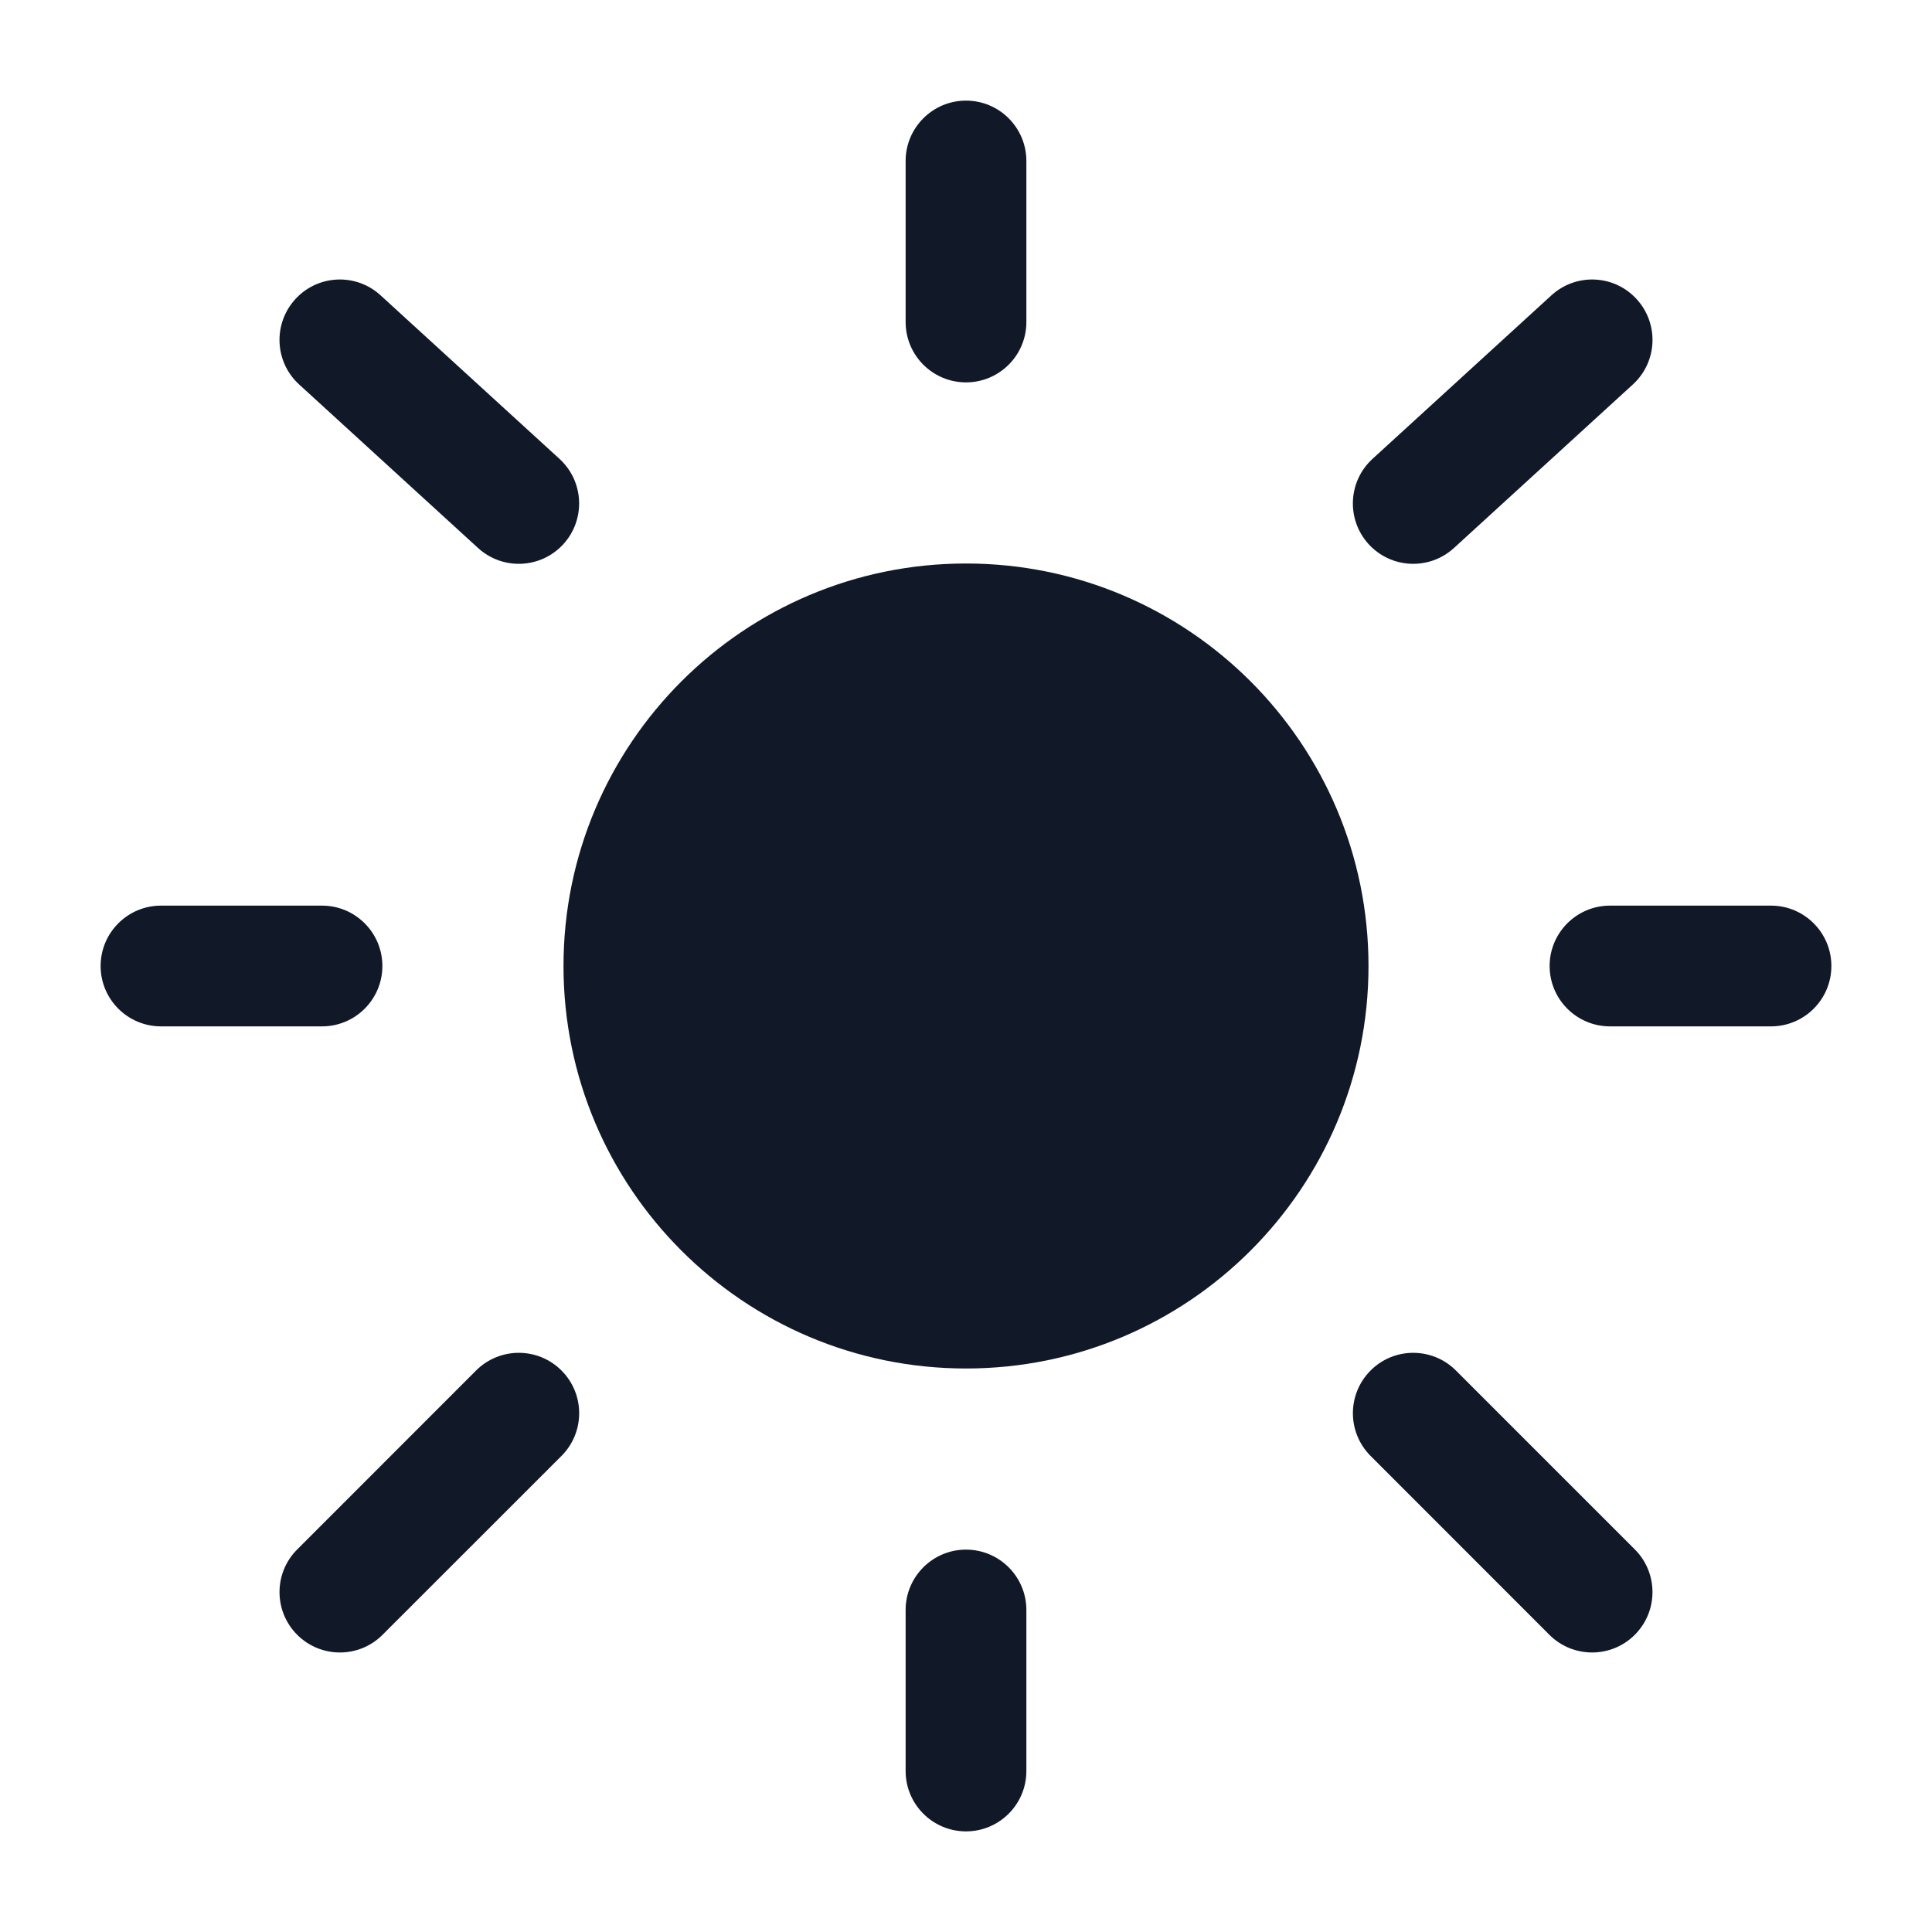
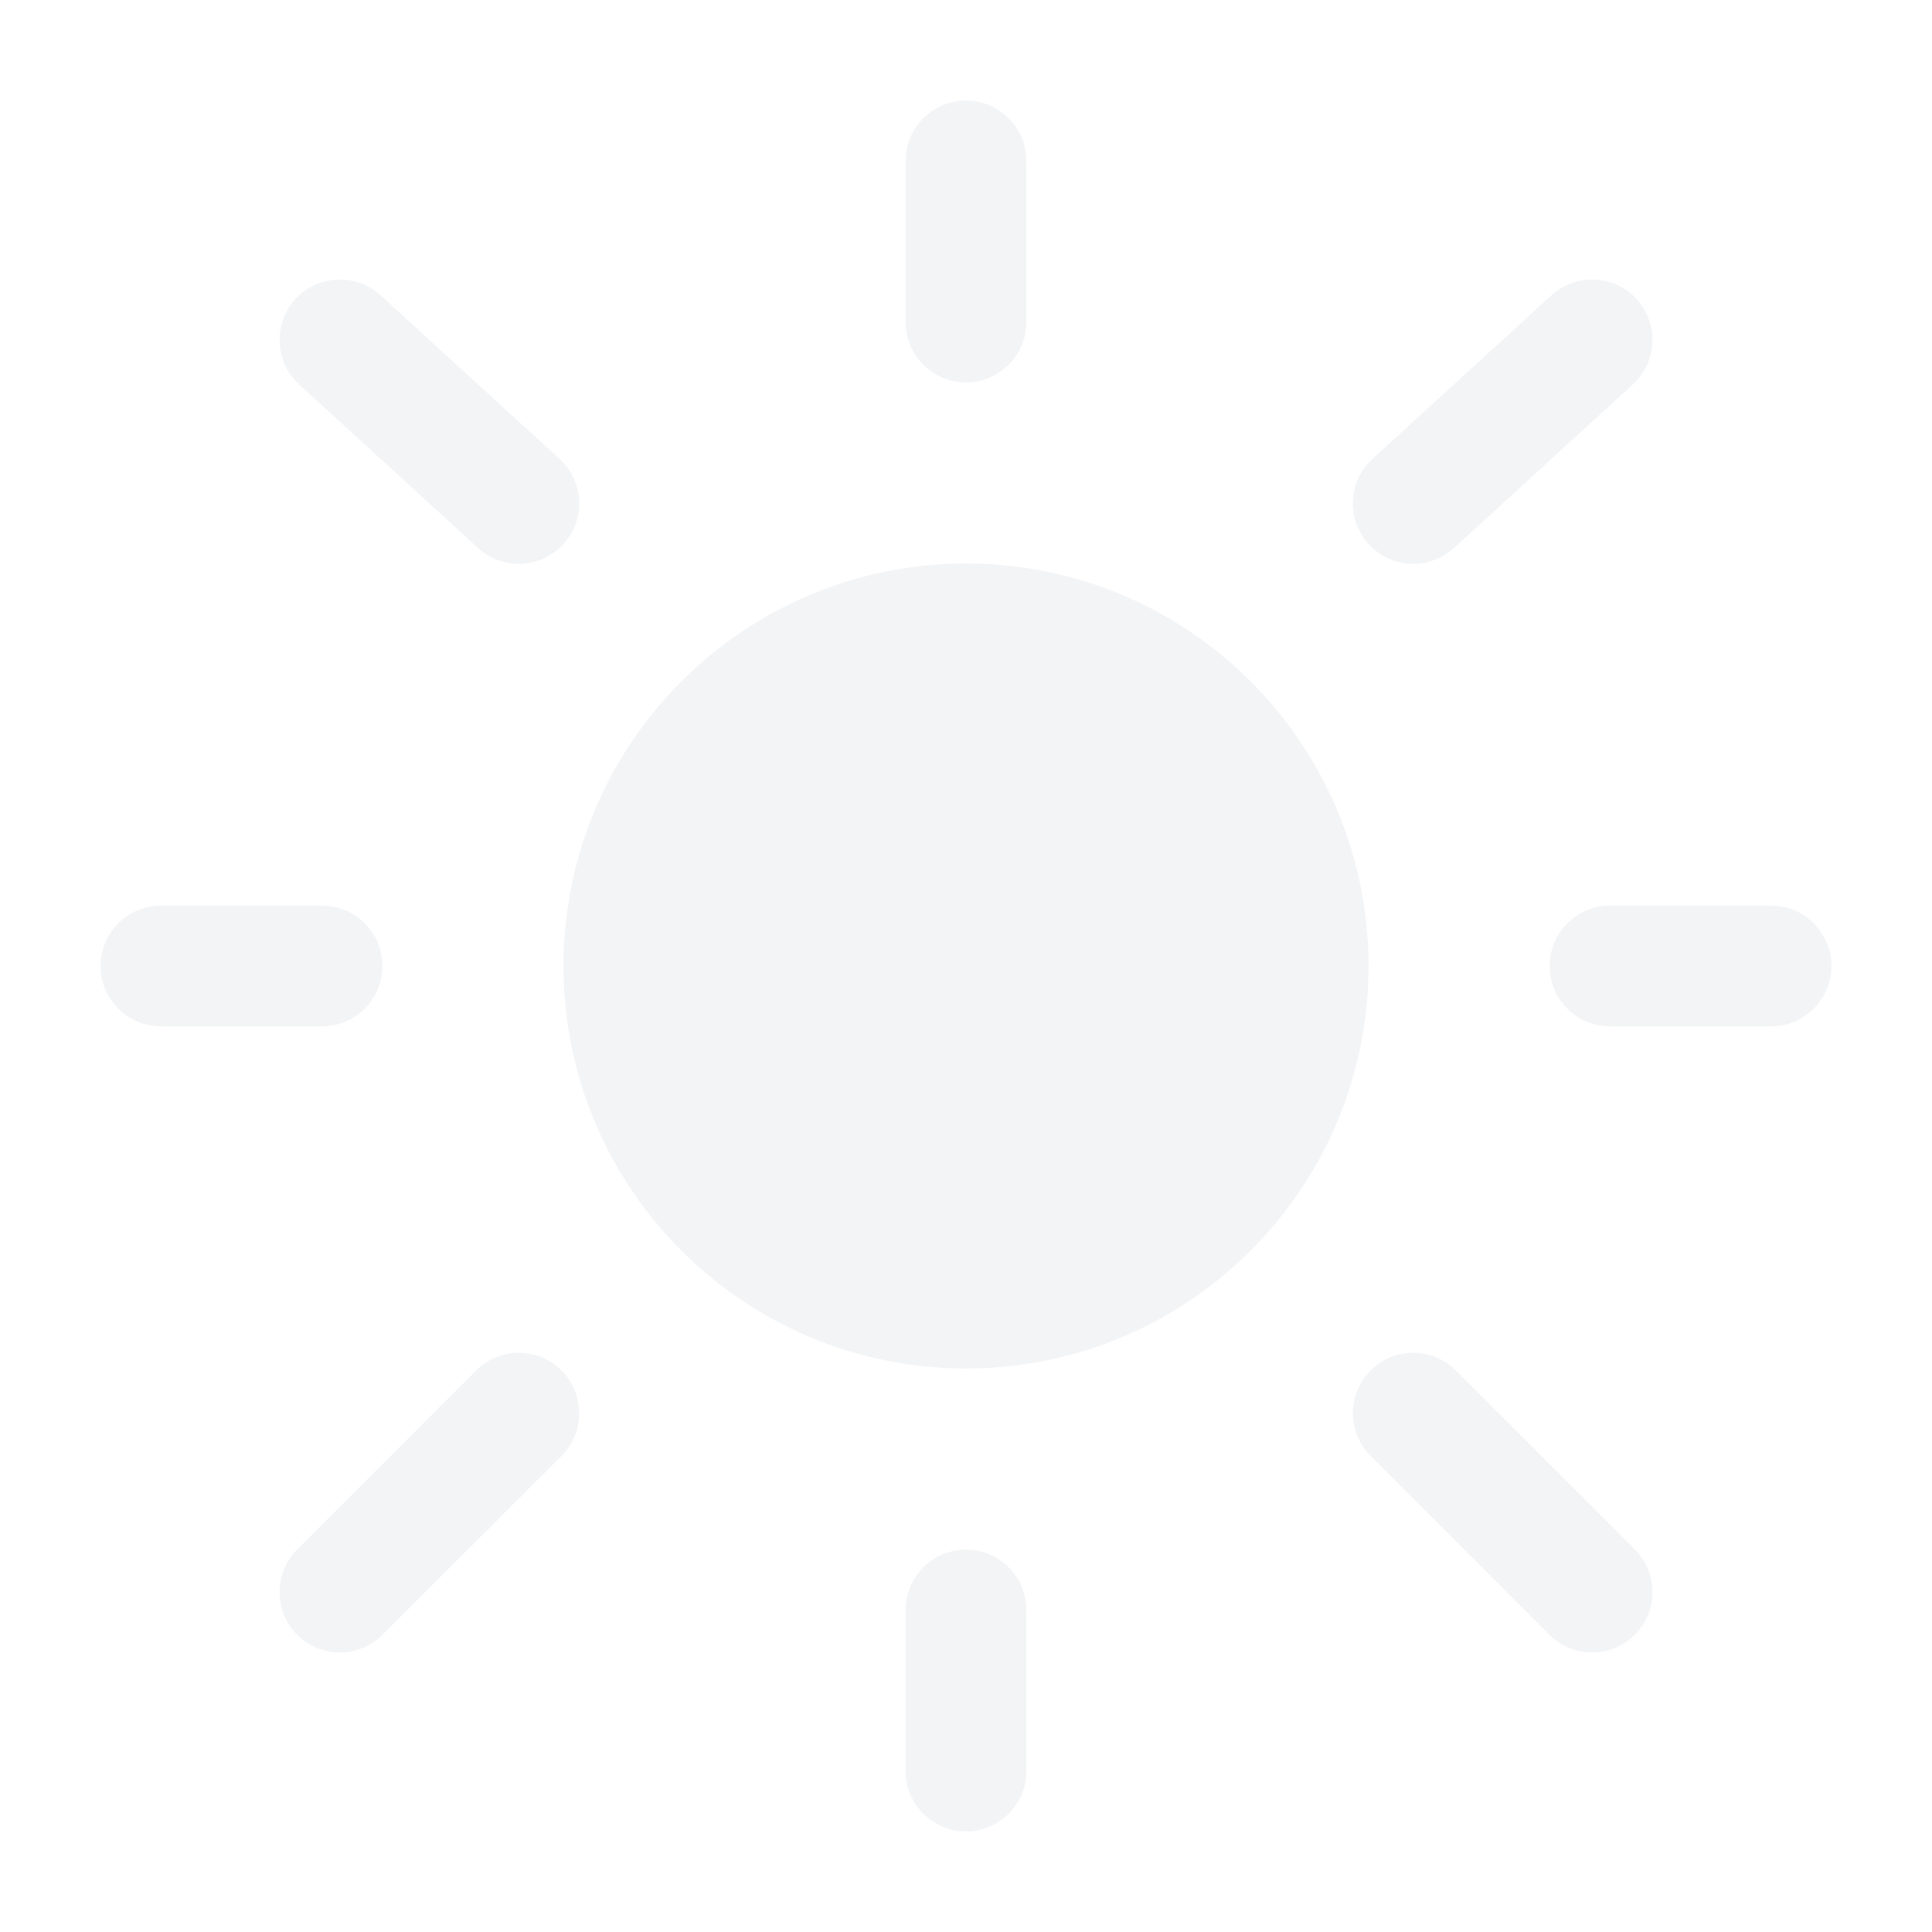
- <svg xmlns="http://www.w3.org/2000/svg" width="256px" height="256px" viewBox="0 0 24 24" fill="none">
+ <svg xmlns="http://www.w3.org/2000/svg" width="800px" height="800px" viewBox="0 0 24 24" fill="none">
  <g id="SVGRepo_bgCarrier" stroke-width="0" />
  <g id="SVGRepo_tracerCarrier" stroke-linecap="round" stroke-linejoin="round" />
  <g id="SVGRepo_iconCarrier">
-     <path d="M17 12C17 14.761 14.761 17 12 17C9.239 17 7 14.761 7 12C7 9.239 9.239 7 12 7C14.761 7 17 9.239 17 12Z" fill="#111827" />
-     <path fill-rule="evenodd" clip-rule="evenodd" d="M12 1.25C12.414 1.25 12.75 1.586 12.75 2V4C12.75 4.414 12.414 4.75 12 4.75C11.586 4.75 11.25 4.414 11.25 4V2C11.25 1.586 11.586 1.25 12 1.25ZM3.669 3.716C3.948 3.41 4.423 3.389 4.728 3.669L6.95 5.7C7.256 5.98 7.277 6.454 6.998 6.76C6.718 7.066 6.244 7.087 5.938 6.807L3.716 4.776C3.41 4.496 3.389 4.022 3.669 3.716ZM20.331 3.716C20.611 4.022 20.59 4.496 20.284 4.776L18.062 6.807C17.756 7.087 17.282 7.066 17.002 6.76C16.723 6.454 16.744 5.98 17.05 5.7L19.272 3.669C19.578 3.389 20.052 3.41 20.331 3.716ZM1.25 12C1.25 11.586 1.586 11.25 2 11.25H4C4.414 11.25 4.75 11.586 4.75 12C4.75 12.414 4.414 12.75 4 12.75H2C1.586 12.75 1.25 12.414 1.25 12ZM19.25 12C19.25 11.586 19.586 11.25 20 11.25H22C22.414 11.25 22.75 11.586 22.75 12C22.75 12.414 22.414 12.75 22 12.75H20C19.586 12.75 19.25 12.414 19.25 12ZM17.026 17.025C17.318 16.732 17.793 16.732 18.086 17.025L20.308 19.247C20.601 19.54 20.601 20.015 20.308 20.308C20.015 20.601 19.54 20.601 19.247 20.308L17.026 18.086C16.733 17.793 16.733 17.318 17.026 17.025ZM6.975 17.025C7.268 17.318 7.268 17.793 6.975 18.086L4.752 20.308C4.46 20.601 3.985 20.601 3.692 20.308C3.399 20.015 3.399 19.54 3.692 19.248L5.914 17.025C6.207 16.732 6.682 16.732 6.975 17.025ZM12 19.25C12.414 19.25 12.75 19.586 12.75 20V22C12.75 22.414 12.414 22.75 12 22.75C11.586 22.75 11.25 22.414 11.25 22V20C11.25 19.586 11.586 19.25 12 19.25Z" fill="#111827" />
+     <path d="M17 12C17 14.761 14.761 17 12 17C9.239 17 7 14.761 7 12C7 9.239 9.239 7 12 7C14.761 7 17 9.239 17 12Z" fill="#f3f4f6" />
+     <path fill-rule="evenodd" clip-rule="evenodd" d="M12 1.25C12.414 1.25 12.75 1.586 12.75 2V4C12.75 4.414 12.414 4.75 12 4.75C11.586 4.75 11.25 4.414 11.25 4V2C11.25 1.586 11.586 1.25 12 1.25ZM3.669 3.716C3.948 3.41 4.423 3.389 4.728 3.669L6.95 5.7C7.256 5.98 7.277 6.454 6.998 6.76C6.718 7.066 6.244 7.087 5.938 6.807L3.716 4.776C3.41 4.496 3.389 4.022 3.669 3.716ZM20.331 3.716C20.611 4.022 20.59 4.496 20.284 4.776L18.062 6.807C17.756 7.087 17.282 7.066 17.002 6.76C16.723 6.454 16.744 5.98 17.05 5.7L19.272 3.669C19.578 3.389 20.052 3.41 20.331 3.716ZM1.25 12C1.25 11.586 1.586 11.25 2 11.25H4C4.414 11.25 4.75 11.586 4.75 12C4.75 12.414 4.414 12.75 4 12.75H2C1.586 12.75 1.25 12.414 1.25 12ZM19.25 12C19.25 11.586 19.586 11.25 20 11.25H22C22.414 11.25 22.75 11.586 22.75 12C22.75 12.414 22.414 12.75 22 12.75H20C19.586 12.75 19.25 12.414 19.25 12ZM17.026 17.025C17.318 16.732 17.793 16.732 18.086 17.025L20.308 19.247C20.601 19.54 20.601 20.015 20.308 20.308C20.015 20.601 19.54 20.601 19.247 20.308L17.026 18.086C16.733 17.793 16.733 17.318 17.026 17.025ZM6.975 17.025C7.268 17.318 7.268 17.793 6.975 18.086L4.752 20.308C4.46 20.601 3.985 20.601 3.692 20.308C3.399 20.015 3.399 19.54 3.692 19.248L5.914 17.025C6.207 16.732 6.682 16.732 6.975 17.025ZM12 19.25C12.414 19.25 12.75 19.586 12.75 20V22C12.75 22.414 12.414 22.75 12 22.75C11.586 22.75 11.25 22.414 11.25 22V20C11.25 19.586 11.586 19.25 12 19.25Z" fill="#f3f4f6" />
  </g>
</svg>
